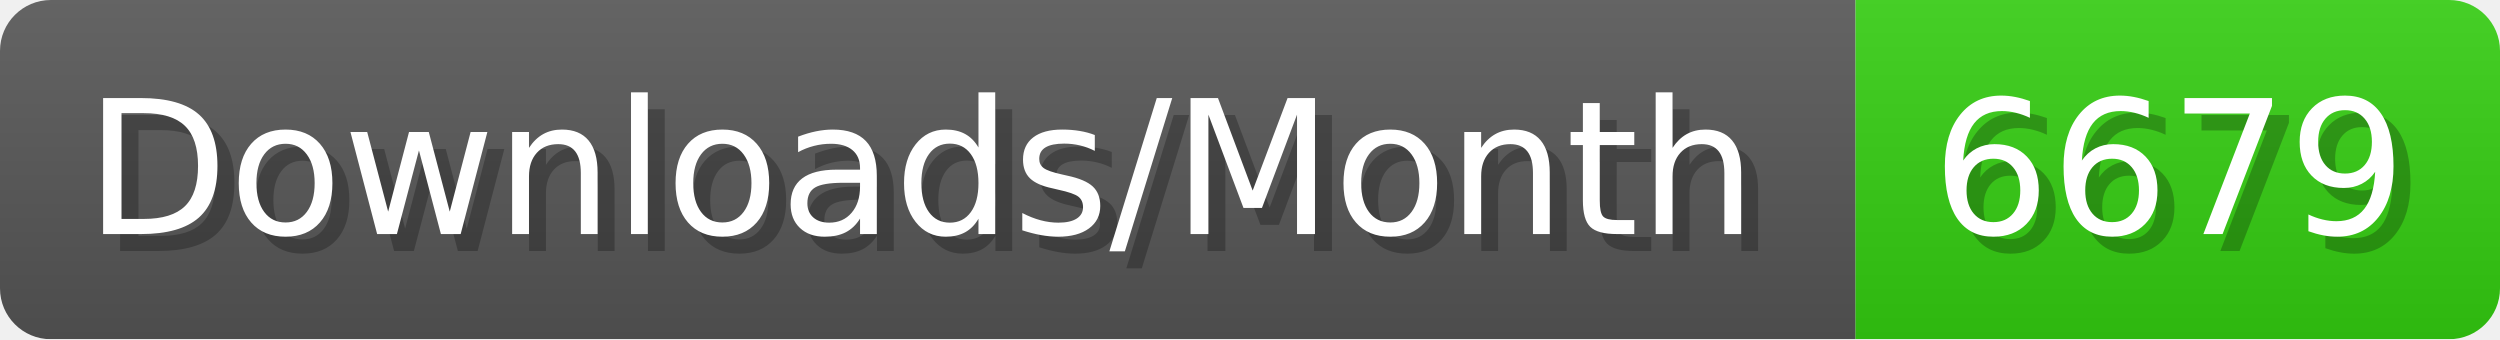
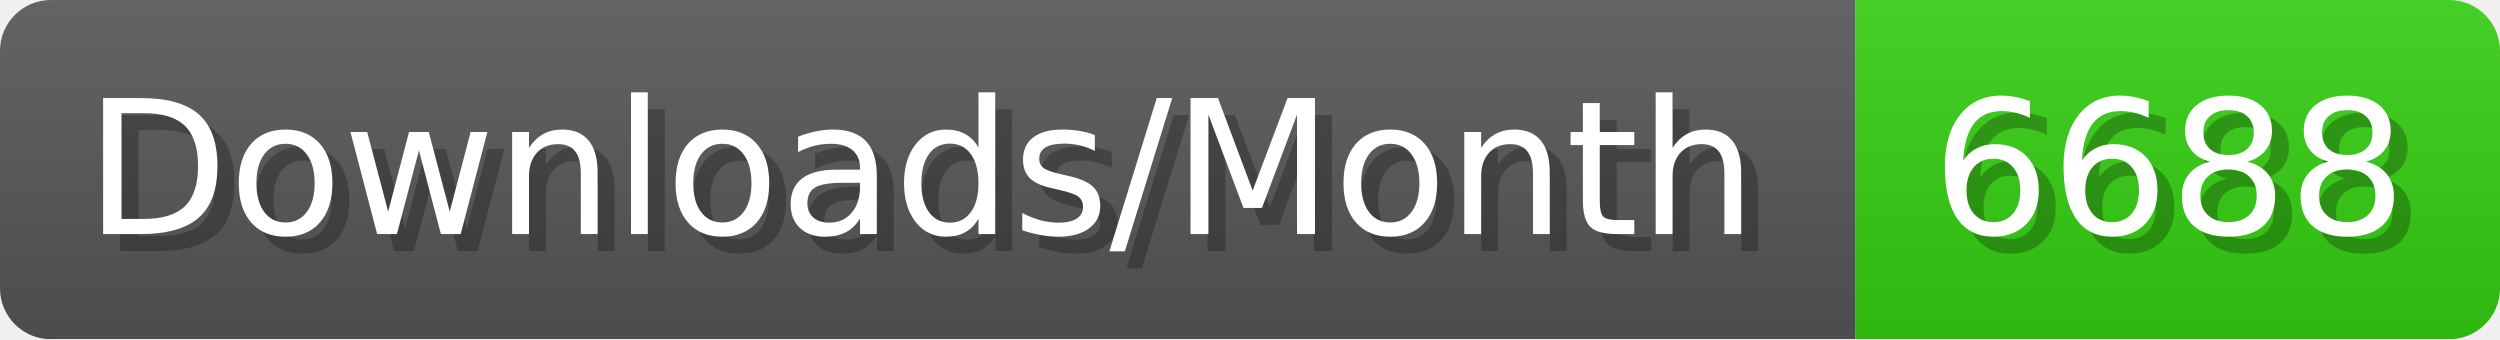
- <svg xmlns="http://www.w3.org/2000/svg" width="147.4" height="20" viewBox="0 0 1474 200" role="img" aria-label="Downloads/Month: 6679">
+ <svg xmlns="http://www.w3.org/2000/svg" width="147.4" height="20" viewBox="0 0 1474 200" role="img" aria-label="Downloads/Month: 6688">
  <linearGradient id="YlXUI" x2="0" y2="100%">
    <stop offset="0" stop-opacity=".1" stop-color="#EEE" />
    <stop offset="1" stop-opacity=".1" />
  </linearGradient>
  <mask id="JHhop">
    <rect width="1474" height="200" rx="30" fill="#FFF" />
  </mask>
  <g mask="url(#JHhop)">
    <rect width="1094" height="200" fill="#555" />
    <rect width="380" height="200" fill="#3C1" x="1094" />
    <rect width="1474" height="200" fill="url(#YlXUI)" />
  </g>
  <g aria-hidden="true" fill="#fff" text-anchor="start" font-family="Verdana,DejaVu Sans,sans-serif" font-size="110">
    <text x="60" y="148" textLength="994" fill="#000" opacity="0.25">Downloads/Month</text>
    <text x="50" y="138" textLength="994">Downloads/Month</text>
-     <text x="1149" y="148" textLength="280" fill="#000" opacity="0.25">6679</text>
-     <text x="1139" y="138" textLength="280">6679</text>
+     <text x="1149" y="148" textLength="280" fill="#000" opacity="0.25">6688</text>
+     <text x="1139" y="138" textLength="280">6688</text>
  </g>
</svg>
